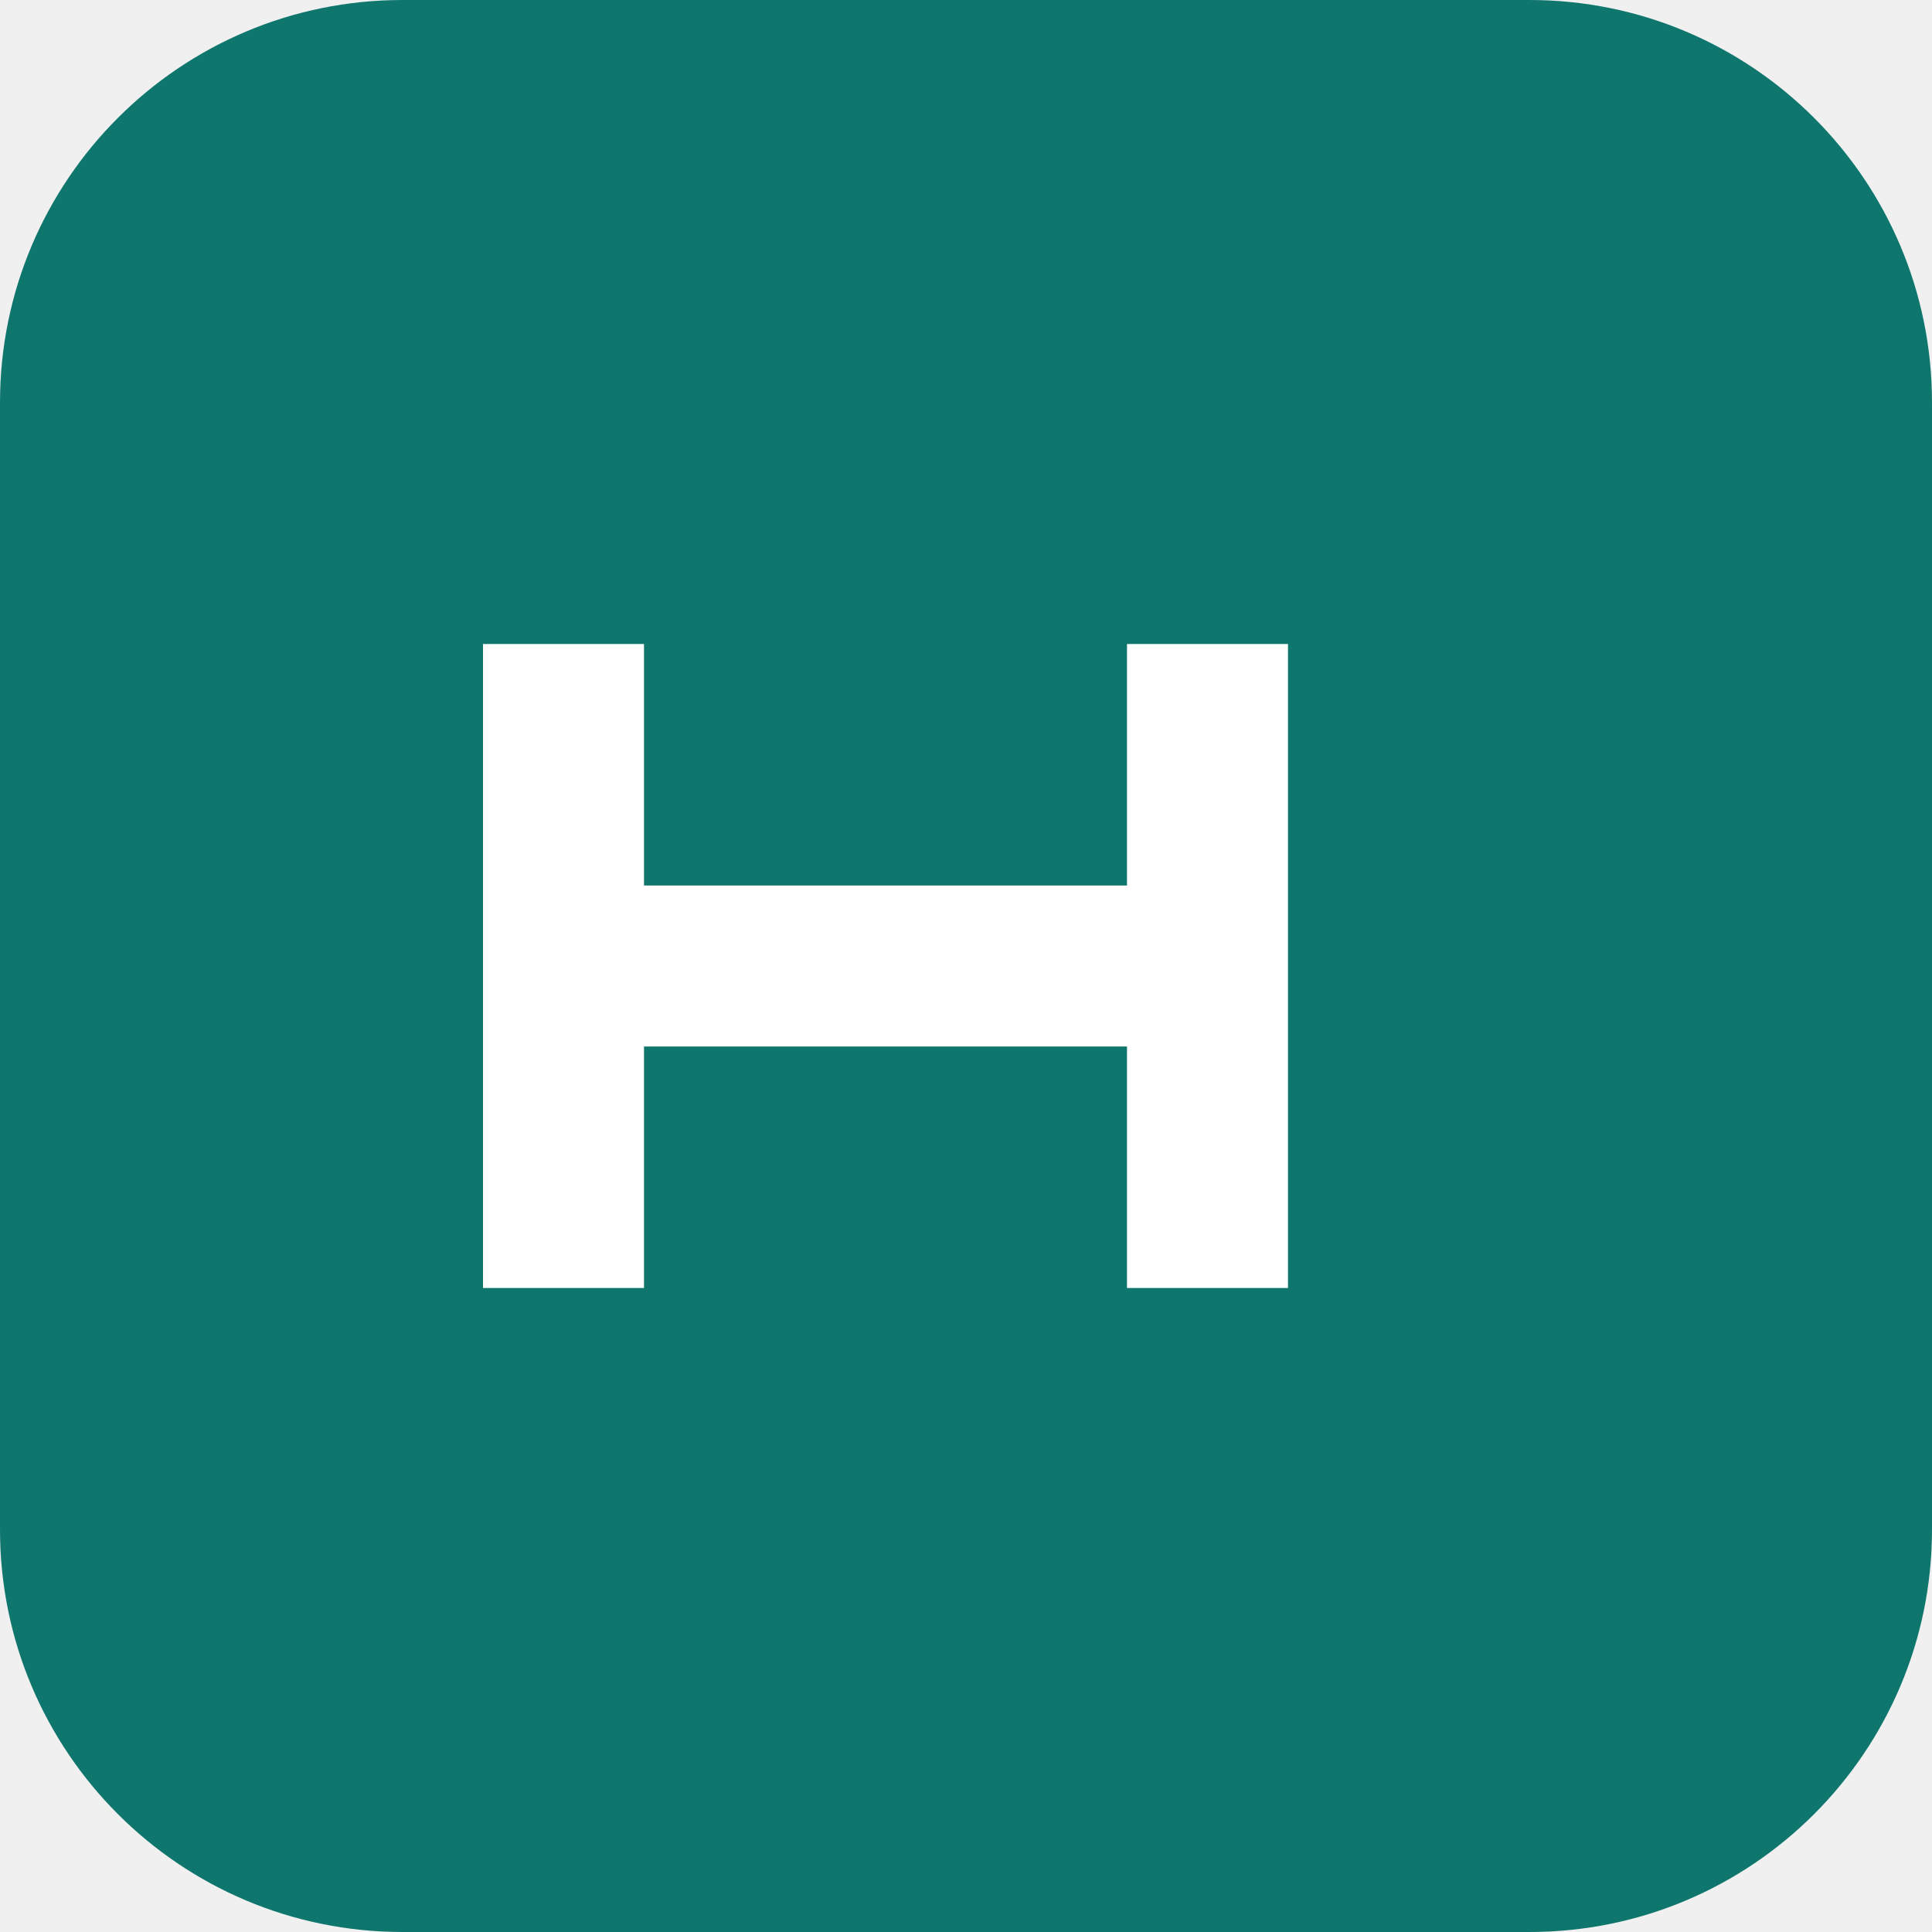
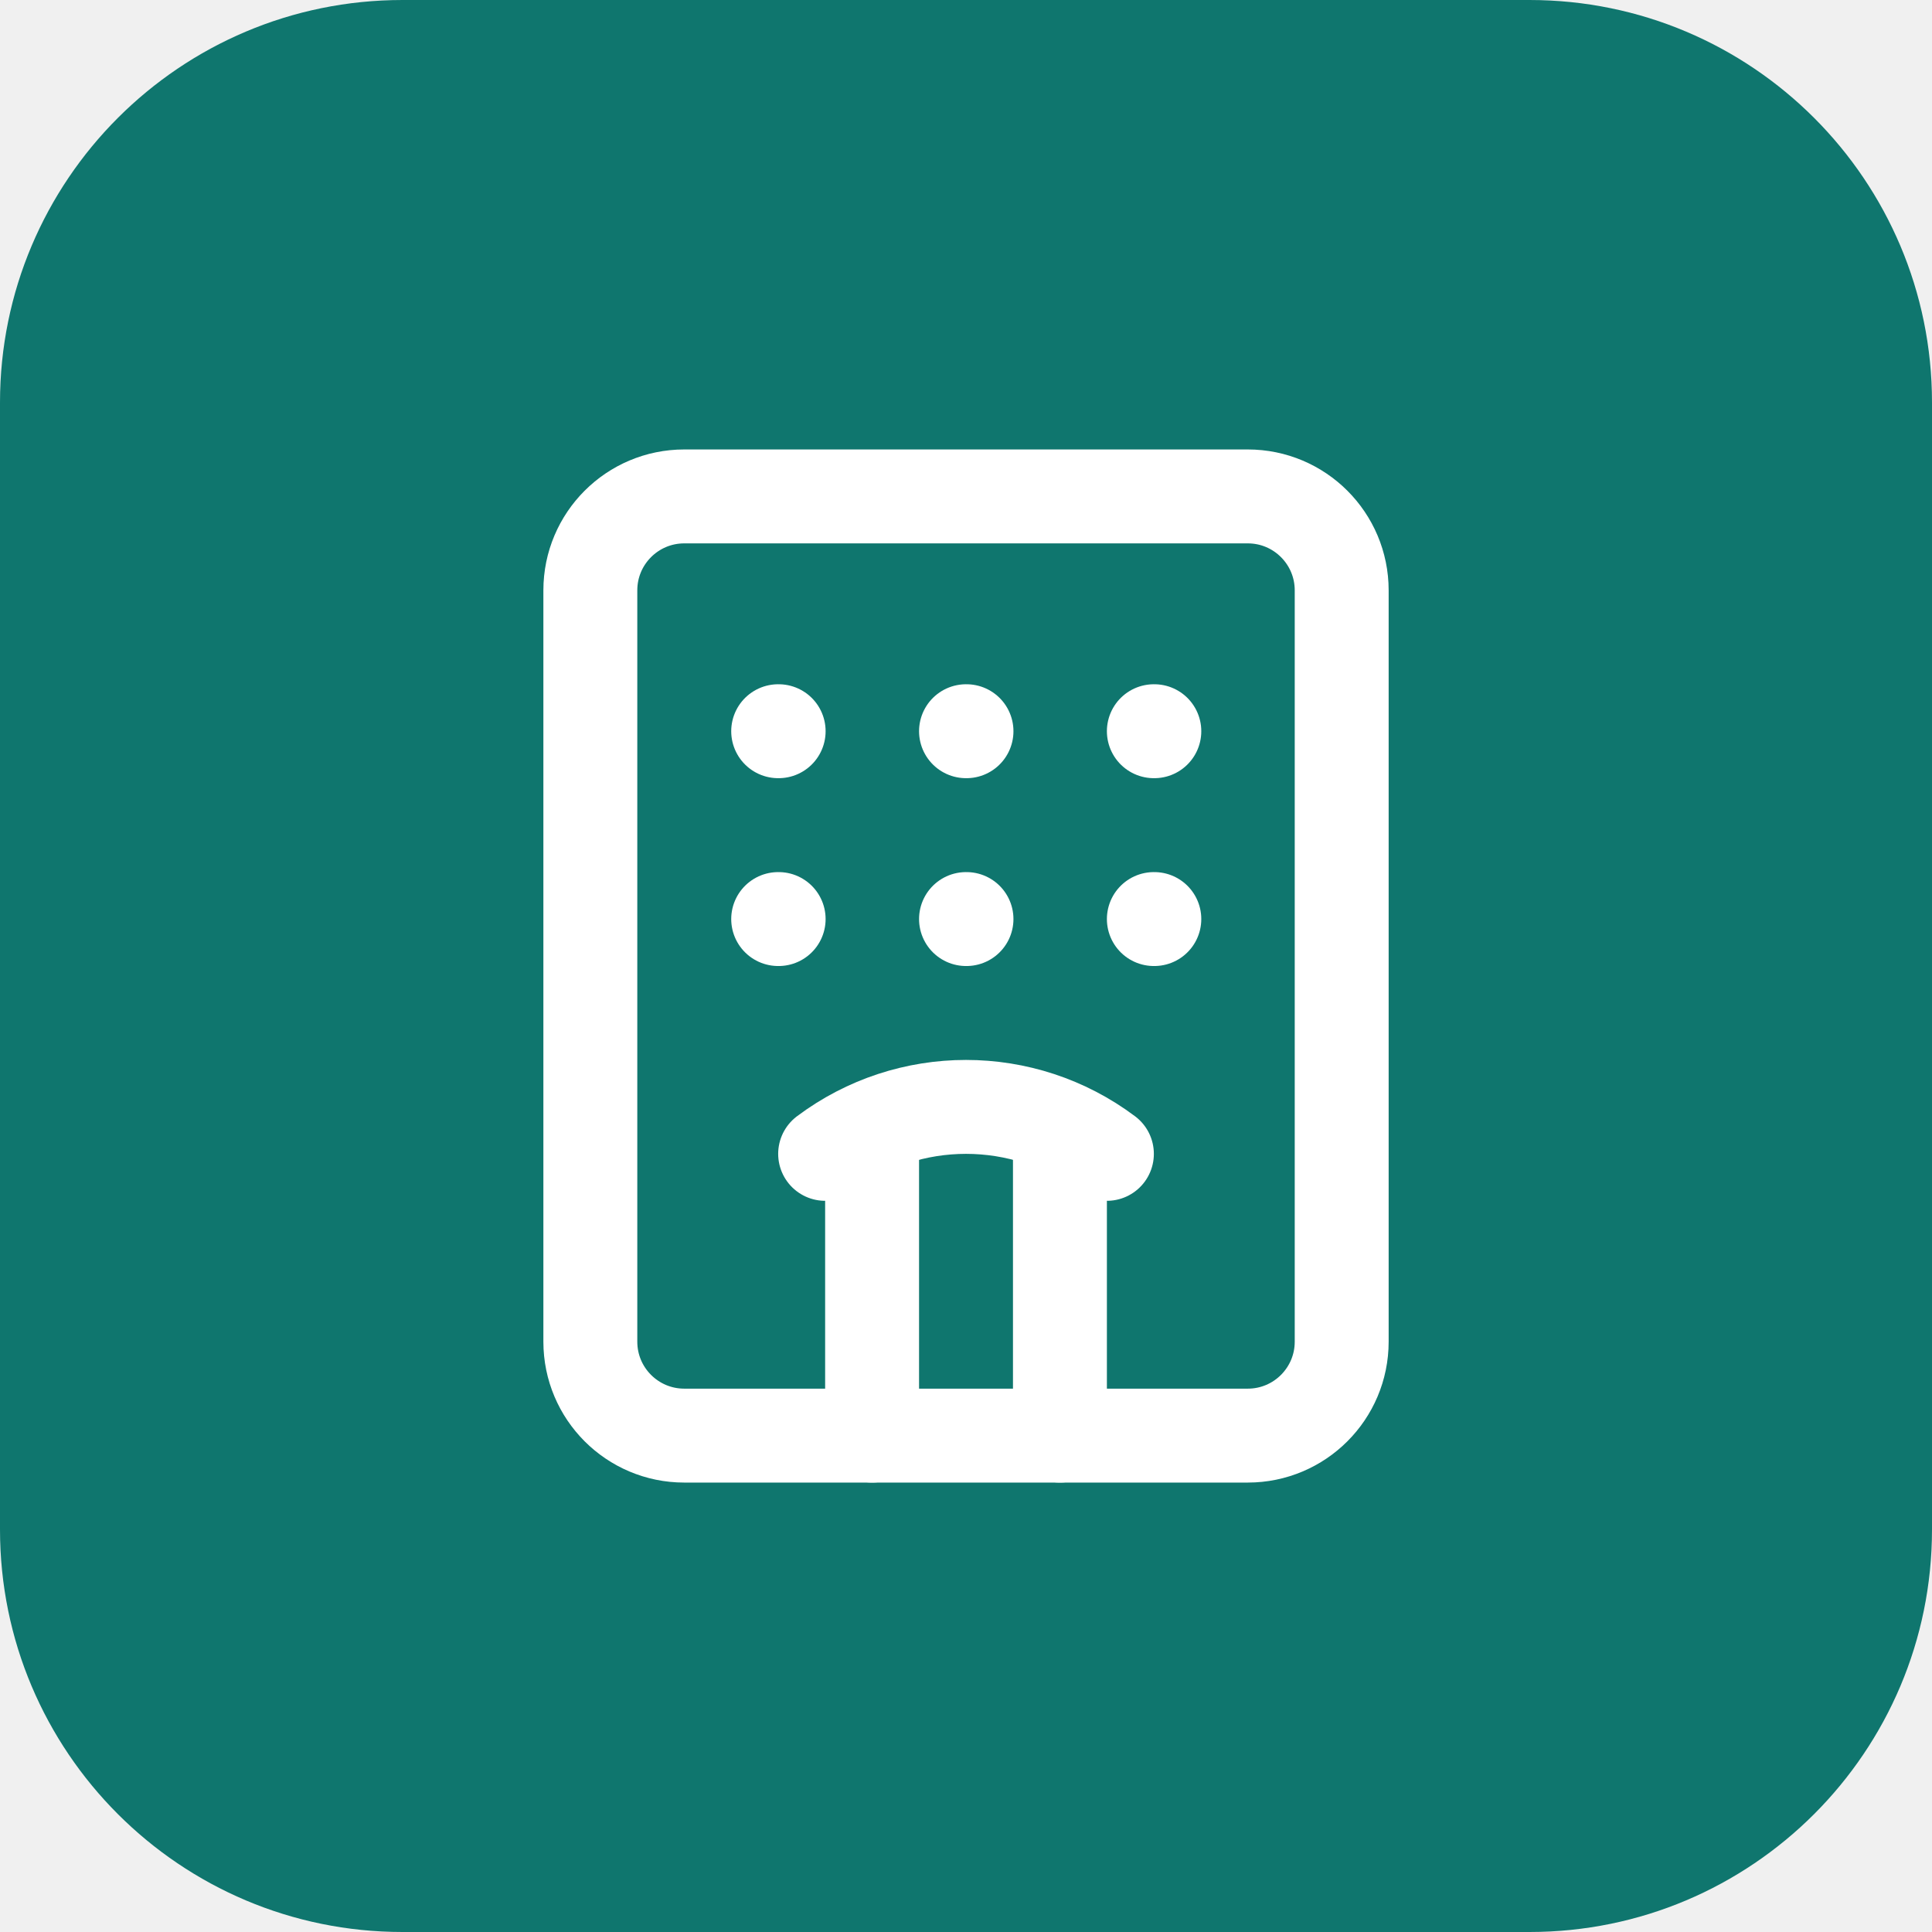
<svg xmlns="http://www.w3.org/2000/svg" viewBox="0 0 48 48" width="48" height="48">
  <rect width="48" height="48" rx="10" fill="#0f766e" />
-   <path d="M12 32V16h4v6h12v-6h4v16h-4v-6H16v6h-4Z" fill="#ffffff" />
+   <g transform="translate(10 10) scale(1.1667)" fill="none" stroke="#ffffff" stroke-width="2" stroke-linecap="round" stroke-linejoin="round">
+     <path d="M10 22v-6.57" />
+     <path d="M12 11h.01" />
+     <path d="M12 7h.01" />
+     <path d="M14 15.43V22" />
+     <path d="M15 16a5 5 0 0 0-6 0" />
+     <path d="M16 11h.01" />
+     <path d="M16 7h.01" />
+     <path d="M8 11h.01" />
+     <path d="M8 7h.01" />
+     <rect x="4" y="2" width="16" height="20" rx="2" />
+   </g>
</svg>
